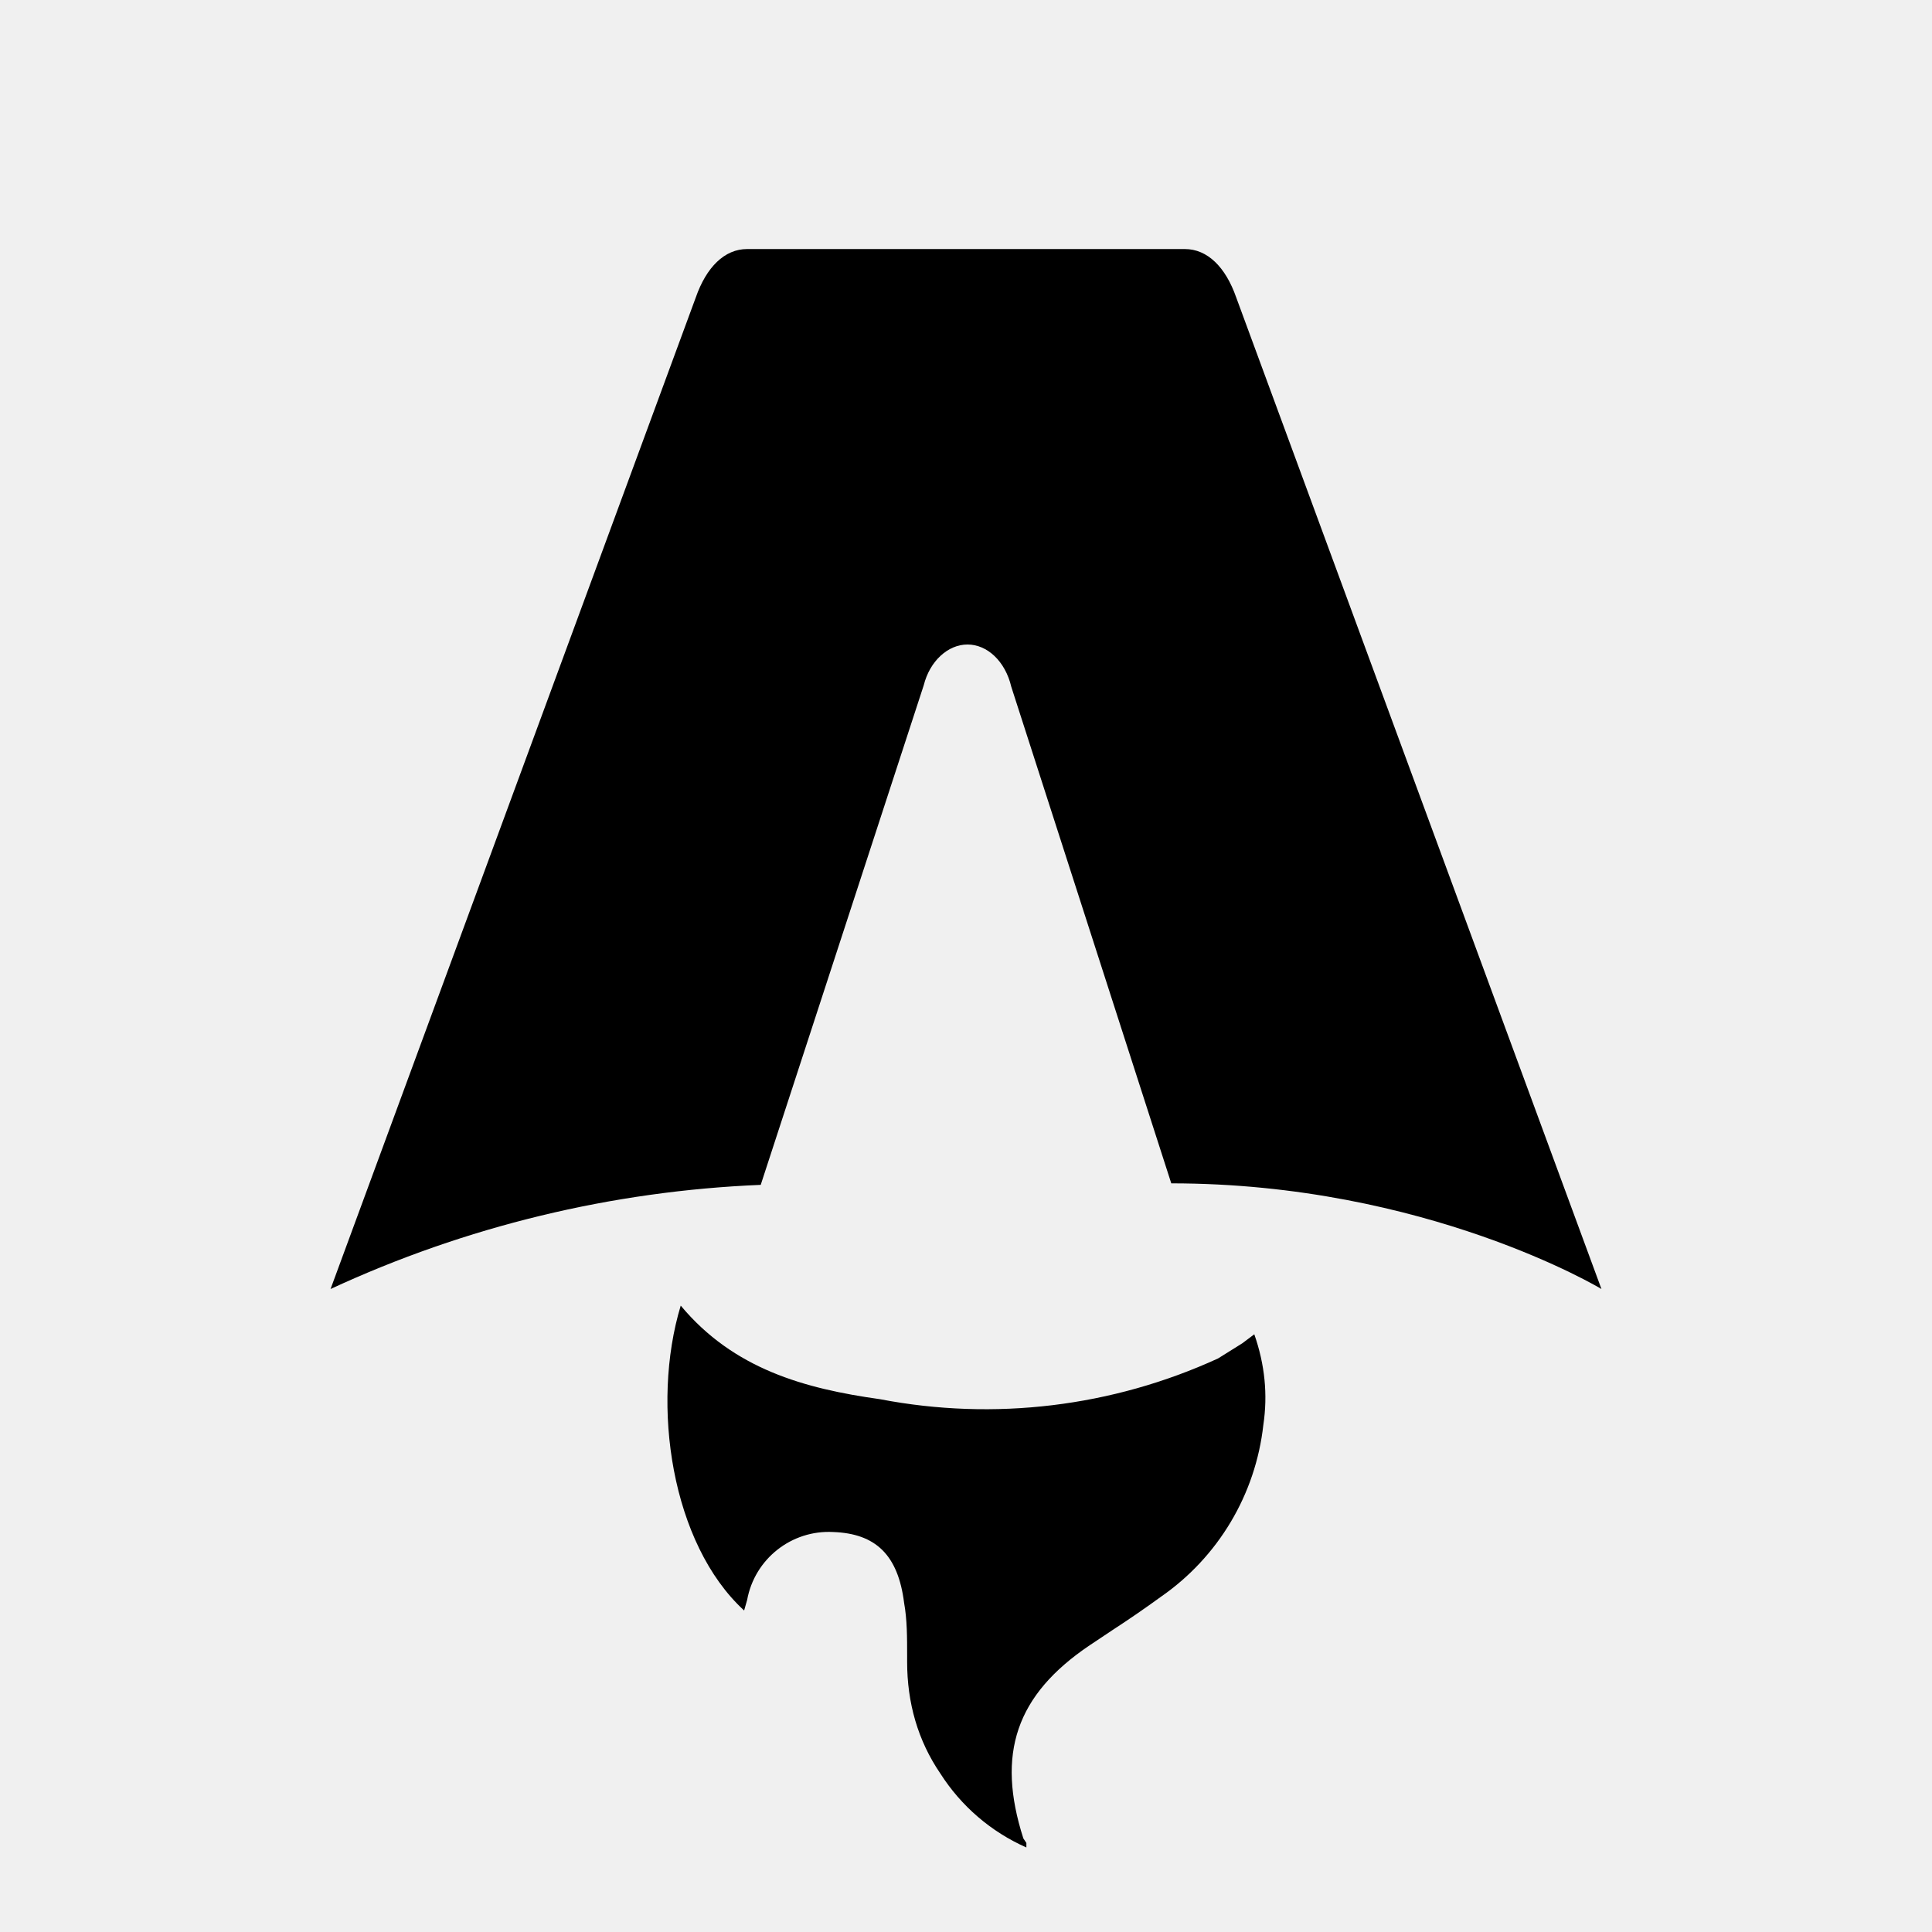
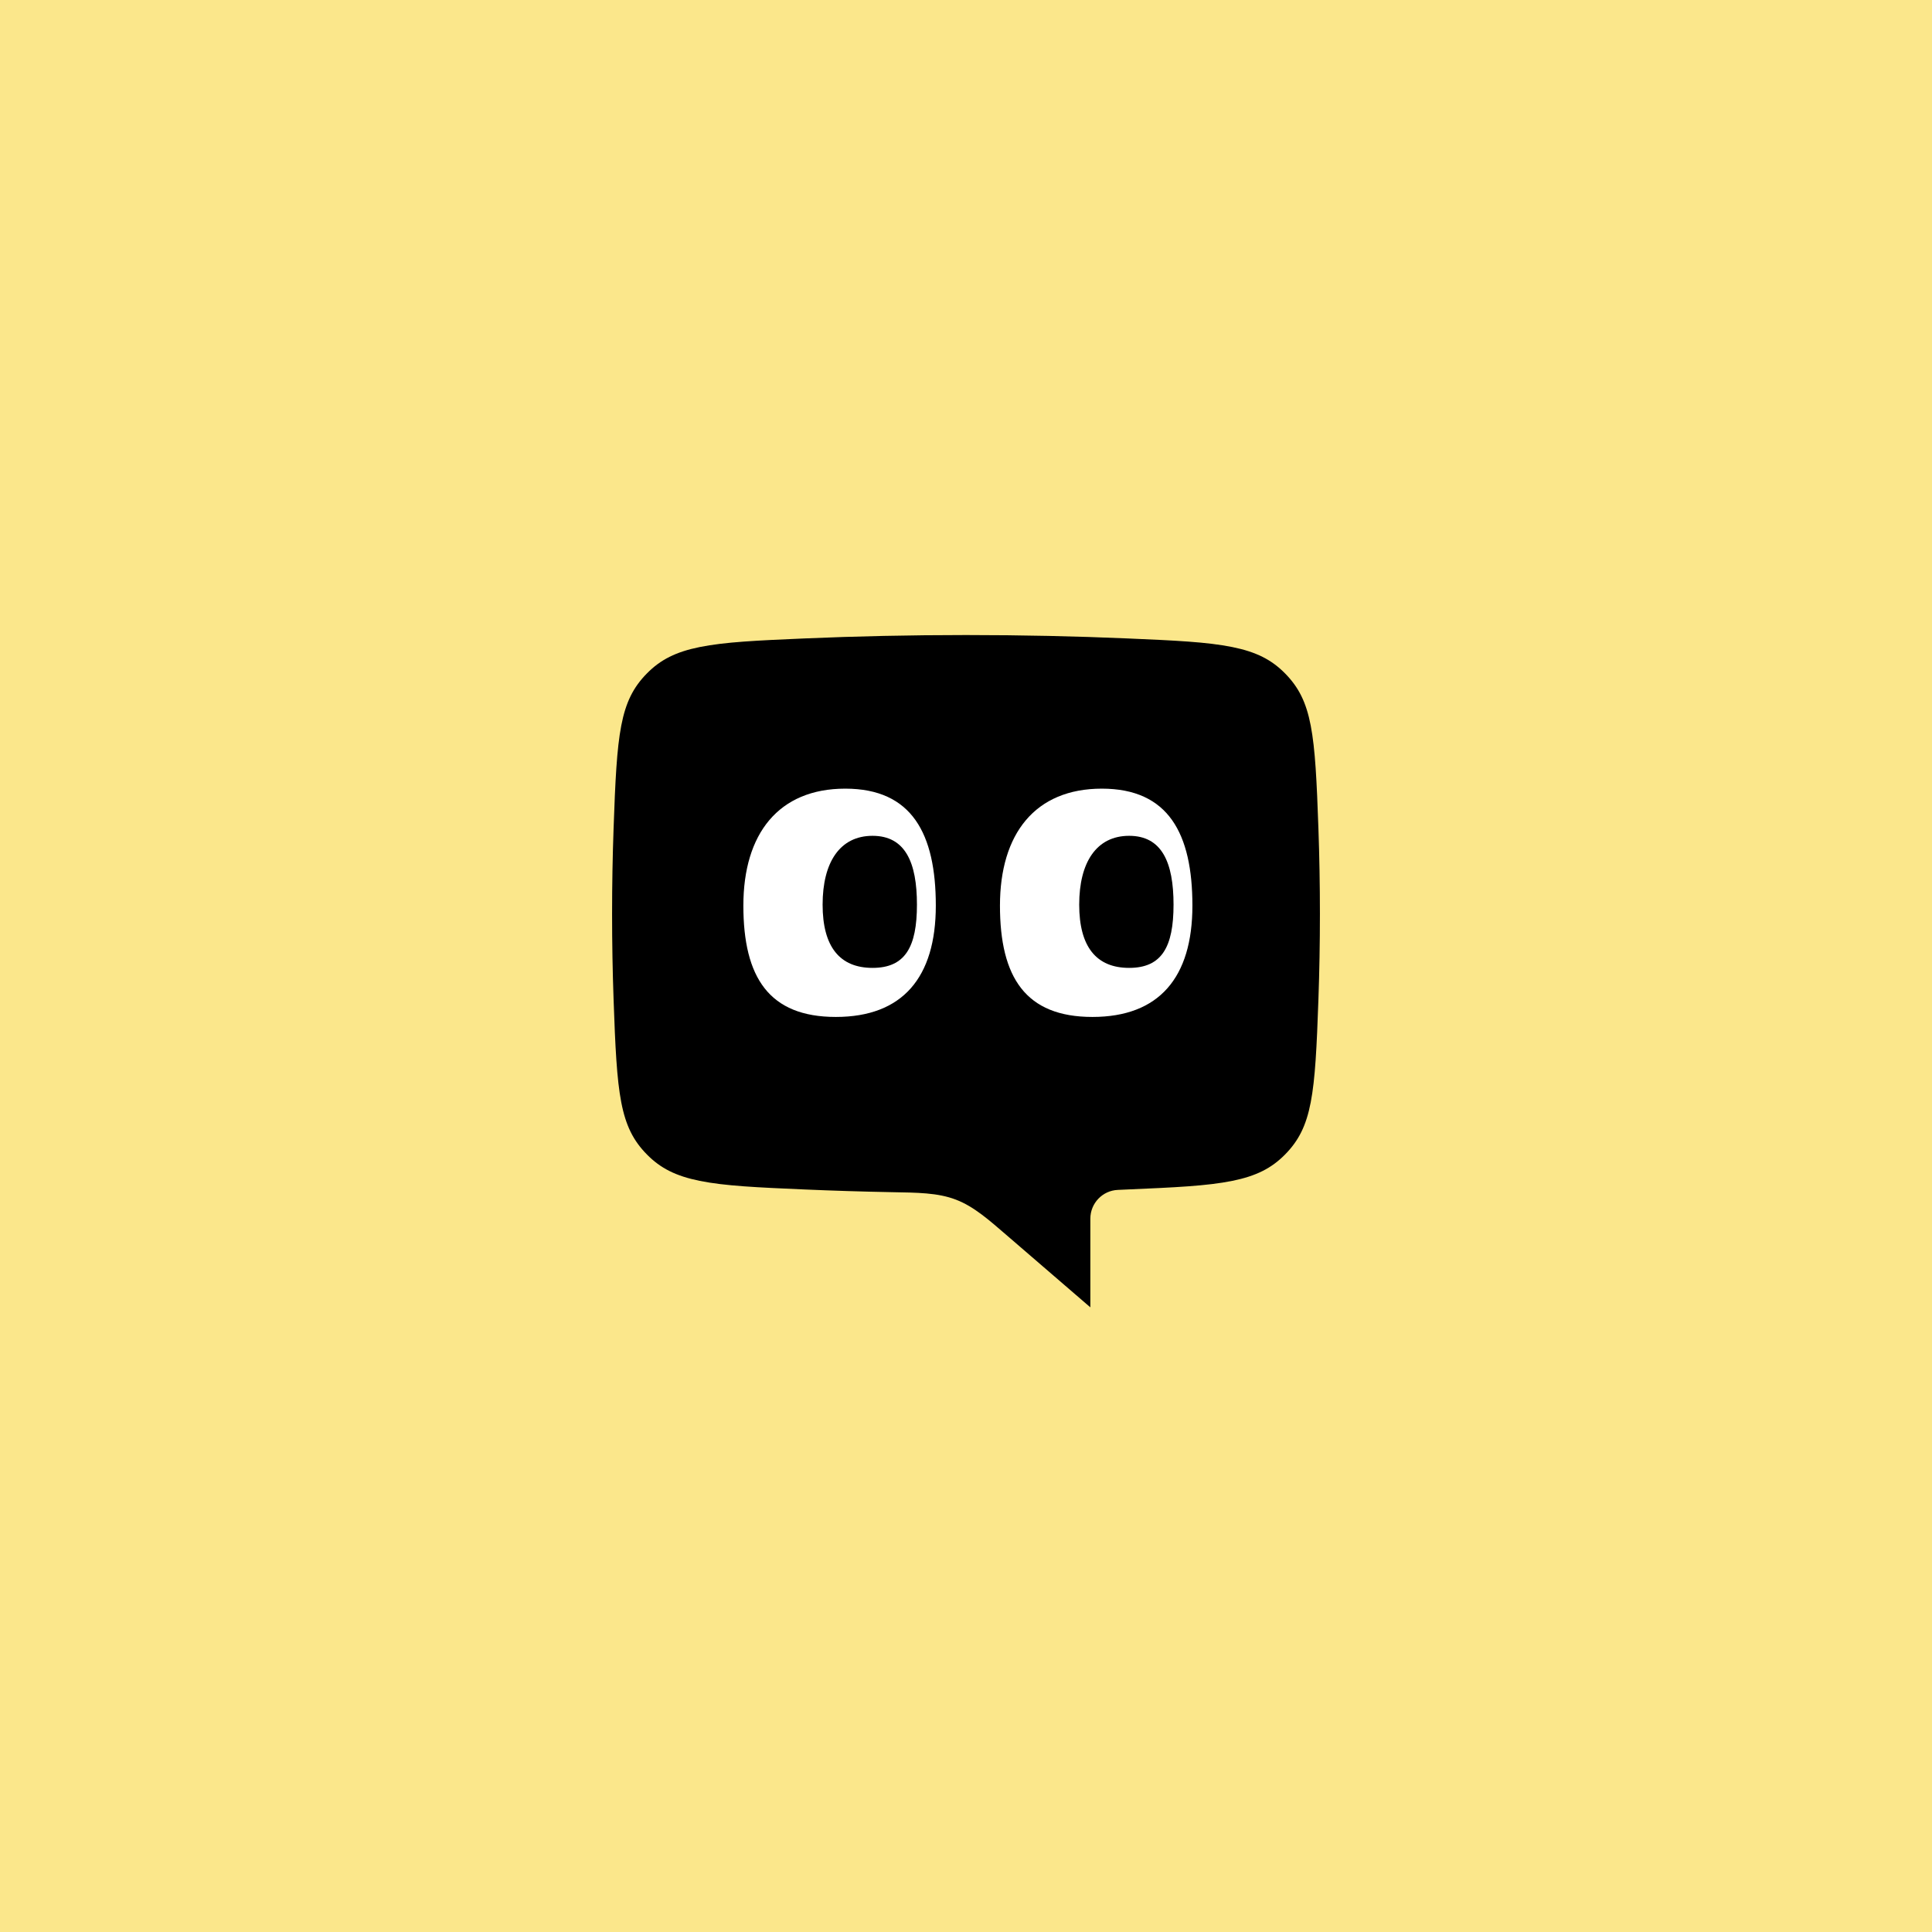
- <svg xmlns="http://www.w3.org/2000/svg" fill="none" viewBox="0 0 128 128">
-   <path d="M50.4 78.5a75.1 75.1 0 0 0-28.5 6.9l24.2-65.7c.7-2 1.9-3.2 3.4-3.2h29c1.5 0 2.7 1.2 3.4 3.2l24.2 65.7s-11.6-7-28.5-7L67 45.5c-.4-1.7-1.6-2.8-2.9-2.8-1.3 0-2.5 1.1-2.9 2.7L50.4 78.5Zm-1.1 28.2Zm-4.2-20.2c-2 6.6-.6 15.8 4.2 20.2a17.5 17.5 0 0 1 .2-.7 5.5 5.5 0 0 1 5.7-4.5c2.8.1 4.3 1.5 4.7 4.7.2 1.1.2 2.3.2 3.5v.4c0 2.7.7 5.2 2.2 7.4a13 13 0 0 0 5.7 4.9v-.3l-.2-.3c-1.8-5.6-.5-9.5 4.4-12.8l1.5-1a73 73 0 0 0 3.2-2.2 16 16 0 0 0 6.8-11.4c.3-2 .1-4-.6-6l-.8.6-1.6 1a37 37 0 0 1-22.4 2.7c-5-.7-9.7-2-13.2-6.2Z" />
-   <style>
-         path { fill: #000; }
-         @media (prefers-color-scheme: dark) {
-             path { fill: #FFF; }
-         }
-     </style>
+ <svg xmlns="http://www.w3.org/2000/svg" width="512" height="512" viewBox="0 0 512 512" fill="none">
+   <rect width="512" height="512" fill="#FBE78B" />
+   <path d="M256 152C240.9 152 226.337 152.317 212.649 152.906C200.51 153.428 190.529 153.833 182.399 155.485C173.875 157.217 166.852 160.407 160.665 166.675C148.352 179.151 148.219 194.824 147.406 217.999C147.143 225.497 147 233.261 147 241.207C147 249.154 147.143 256.917 147.406 264.415C148.219 287.59 148.352 303.264 160.665 315.739C166.852 322.008 173.875 325.198 182.399 326.93C190.529 328.582 200.51 328.986 212.649 329.508C220.152 329.831 227.918 330.073 235.889 330.225C243.971 330.38 246.131 330.524 247.901 331.201C249.674 331.881 251.321 333.165 257.288 338.31L279.388 357.366C282.108 359.711 285.578 361 289.161 361C297.445 360.998 304.161 354.246 304.163 345.916V329.289C314.158 328.844 322.57 328.358 329.601 326.93C338.125 325.198 345.148 322.008 351.335 315.739C363.648 303.264 363.781 287.59 364.594 264.415C364.857 256.917 365 249.154 365 241.207C365 233.261 364.857 225.497 364.594 217.999C363.781 194.824 363.648 179.151 351.335 166.675C345.148 160.407 338.125 157.217 329.601 155.485C321.471 153.833 311.489 153.428 299.35 152.906C285.663 152.317 271.1 152 256 152Z" fill="#FBE78B" />
+   <path d="M256 168.293C270.893 168.293 285.242 168.61 298.707 169.189C311.312 169.731 319.901 170.12 326.59 171.479C332.883 172.758 336.942 174.801 340.542 178.448C347.8 185.803 348.51 194.326 349.394 219.537C349.651 226.853 349.791 234.438 349.791 242.208C349.791 249.977 349.651 257.562 349.394 264.877C348.51 290.089 347.8 298.612 340.542 305.967C336.942 309.614 332.883 311.657 326.59 312.936C319.901 314.295 311.312 314.684 298.707 315.226C297.893 315.261 297.071 315.303 296.251 315.336C292.174 315.501 288.954 318.869 288.953 322.972V346.459L267.189 327.701C262.049 323.27 258.142 319.764 253.317 317.915C248.483 316.063 243.123 316.065 236.176 315.933C228.321 315.784 220.673 315.543 213.293 315.226C200.688 314.684 192.098 314.295 185.409 312.936C179.117 311.657 175.057 309.614 171.457 305.967C164.2 298.612 163.49 290.089 162.606 264.877C162.348 257.562 162.209 249.977 162.209 242.208C162.209 234.438 162.348 226.853 162.606 219.537C163.49 194.326 164.2 185.803 171.457 178.448C175.057 174.801 179.117 172.758 185.409 171.479C192.098 170.12 200.688 169.731 213.293 169.189C226.757 168.61 241.107 168.293 256 168.293Z" fill="black" />
+   <path d="M316 240C316 259.054 307.173 269.5 289.5 269.5C271.827 269.5 265 259.054 265 240C265 220.946 274.327 209 292 209C309.673 209 316 220.946 316 240Z" fill="white" />
+   <path d="M311 239.735C311 250.943 307.899 256.5 299.235 256.5C290.572 256.5 286 250.943 286 239.735C286 228.527 290.572 221.5 299.235 221.5C307.899 221.5 311 228.527 311 239.735Z" fill="black" />
+   <path d="M248 240C248 259.054 239.173 269.5 221.5 269.5C203.827 269.5 197 259.054 197 240C197 220.946 206.327 209 224 209C241.673 209 248 220.946 248 240Z" fill="white" />
+   <path d="M243 239.735C243 250.943 239.899 256.5 231.235 256.5C222.572 256.5 218 250.943 218 239.735C218 228.527 222.572 221.5 231.235 221.5C239.899 221.5 243 228.527 243 239.735Z" fill="black" />
</svg>
